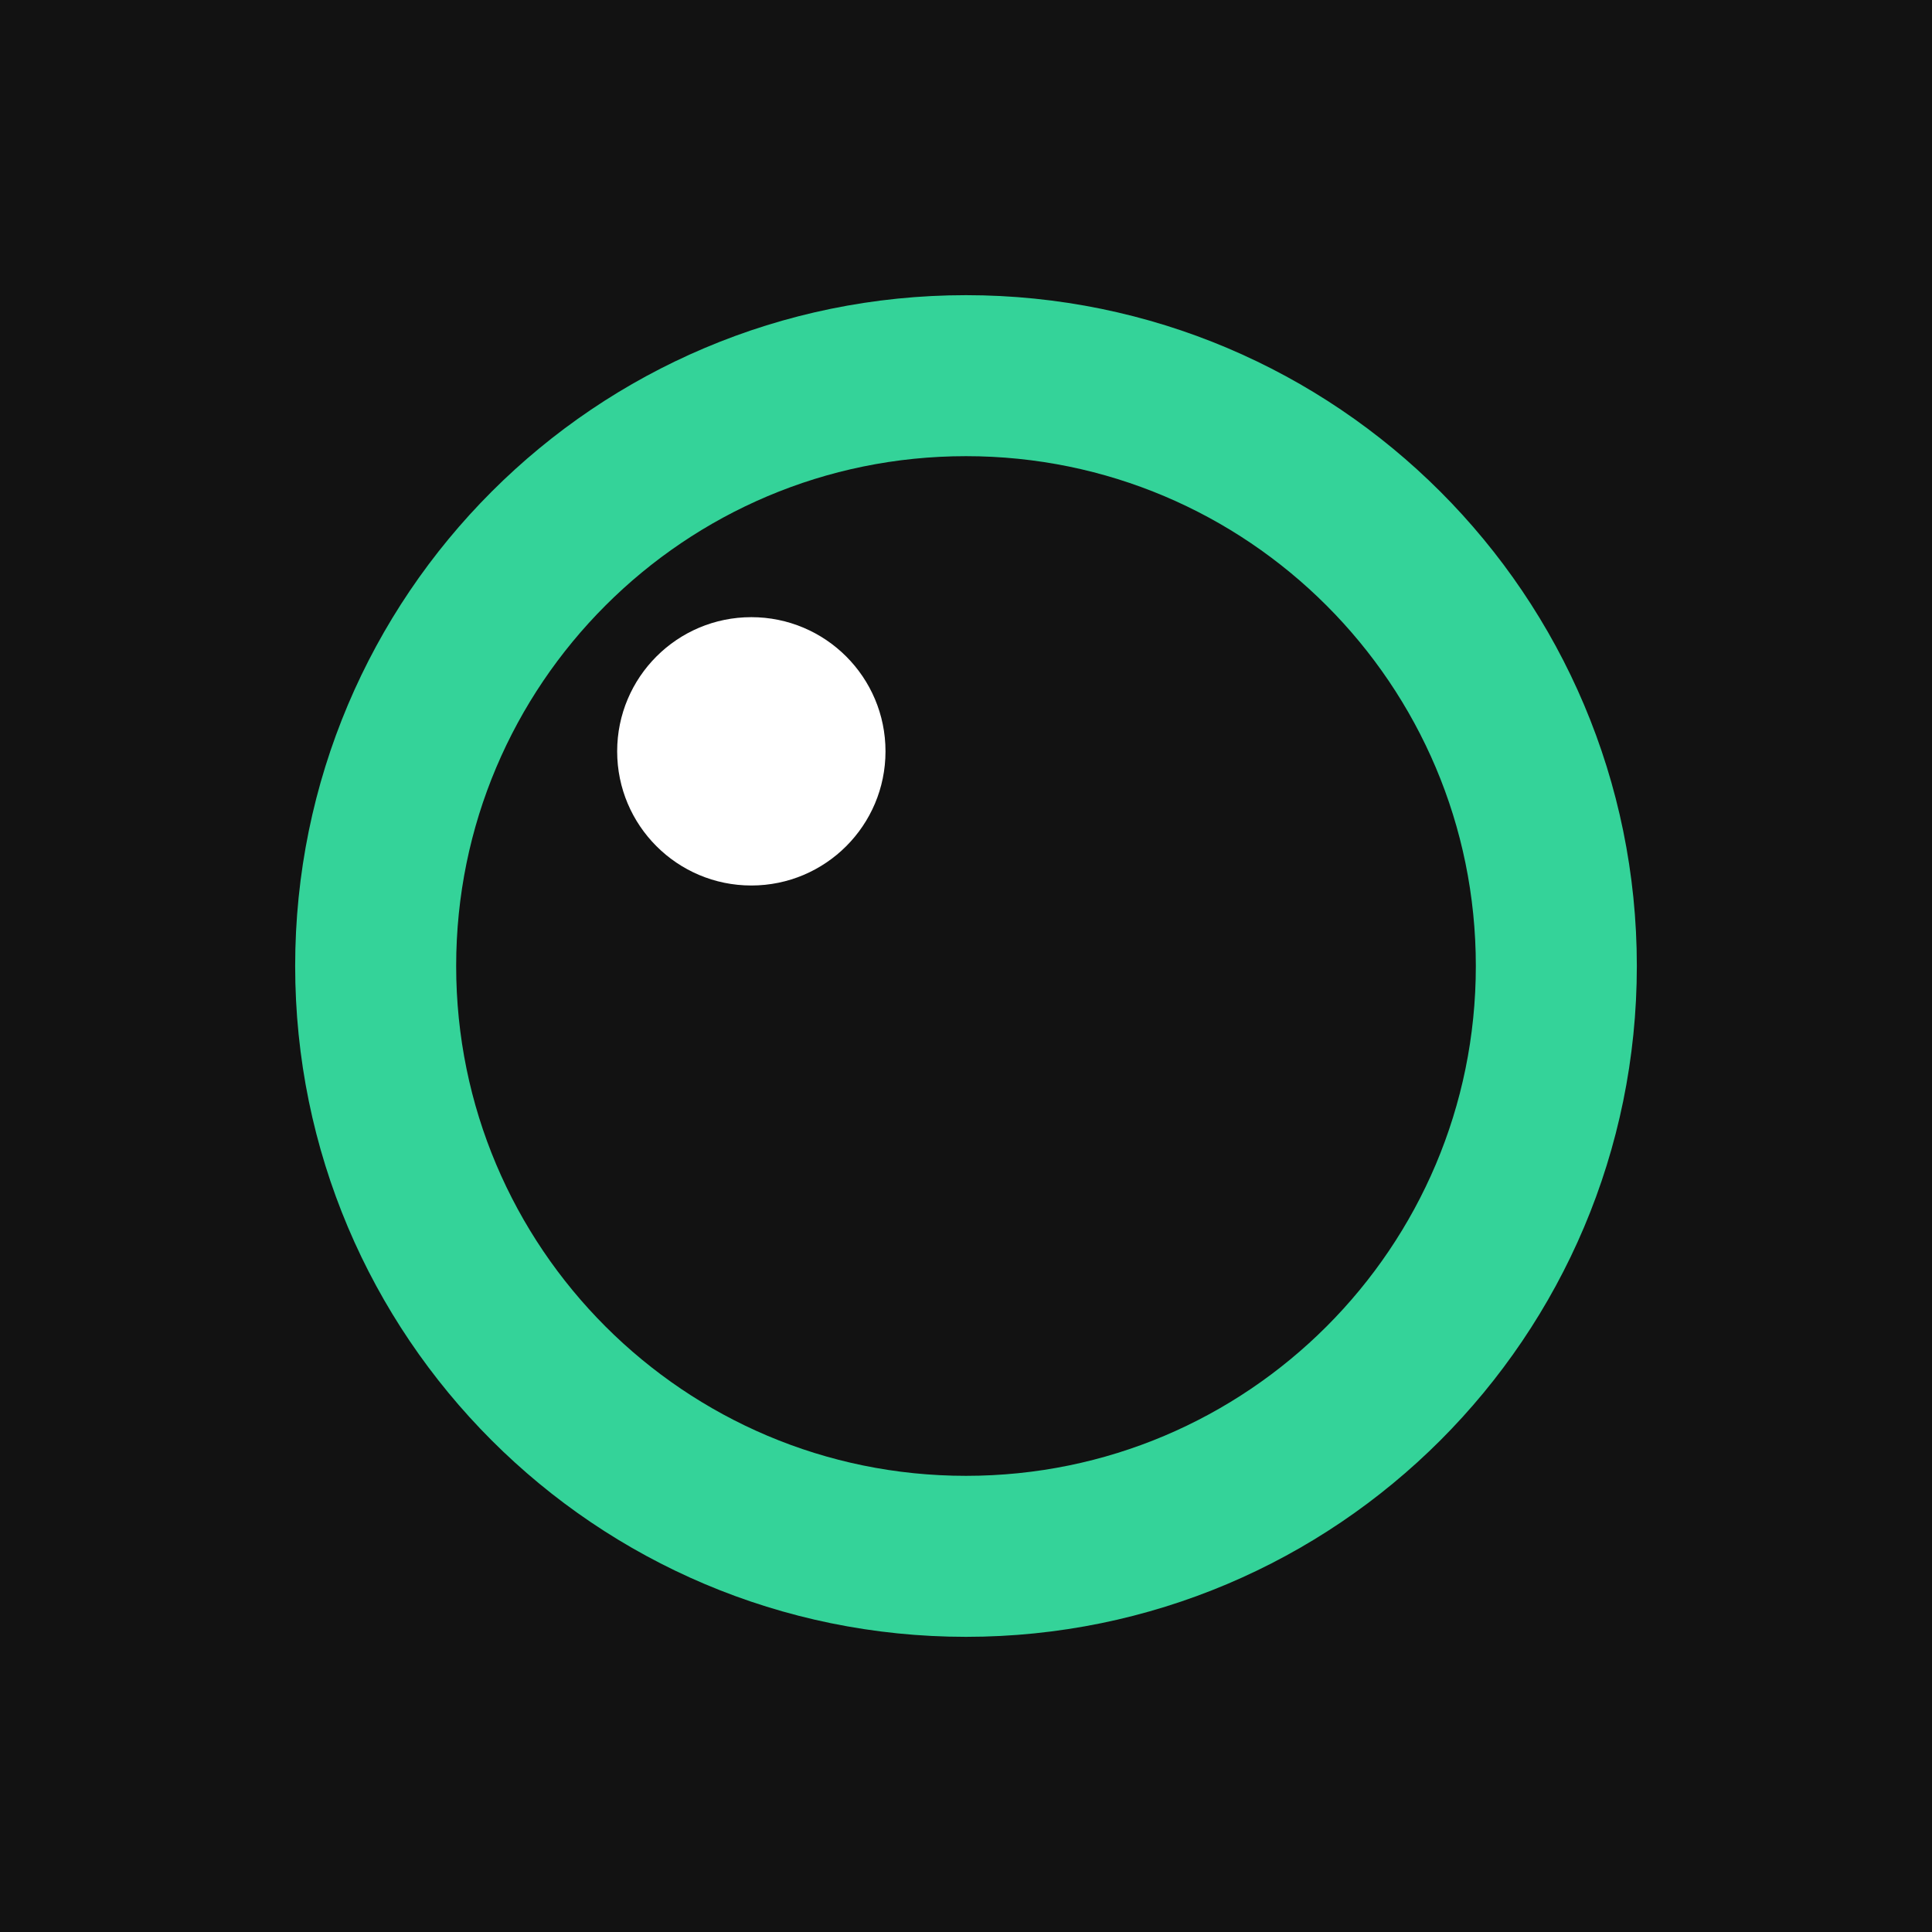
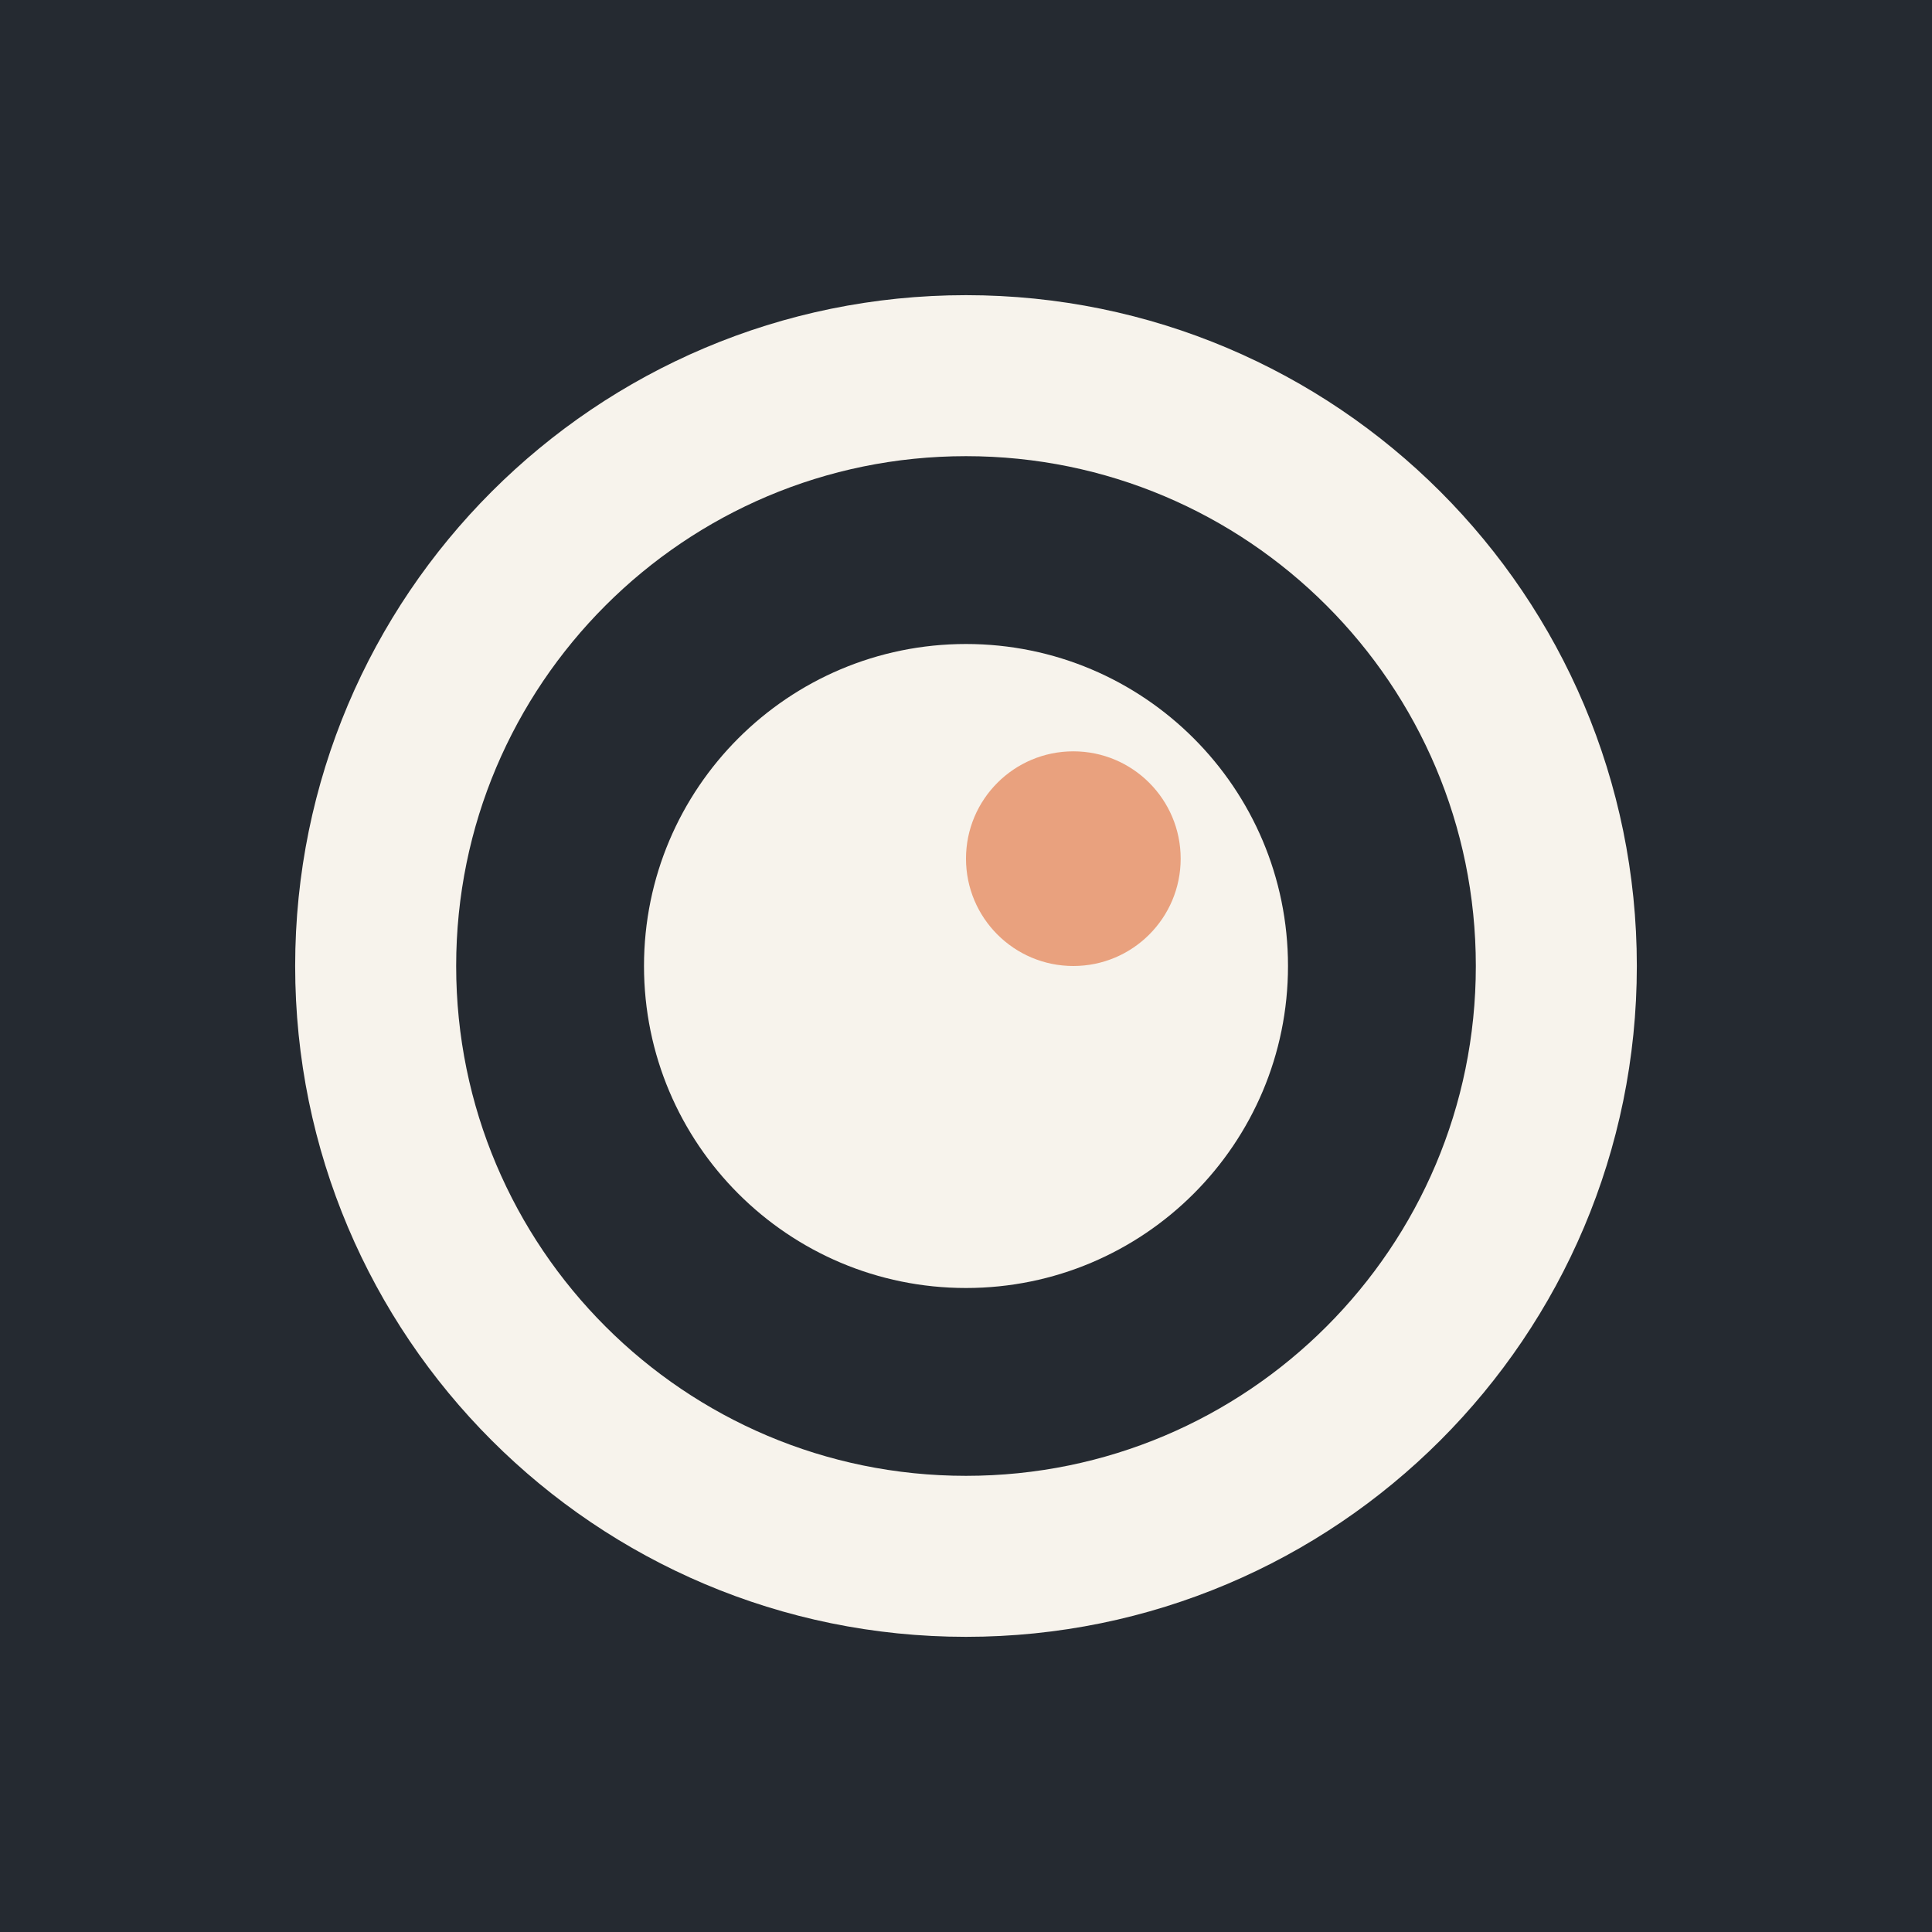
<svg xmlns="http://www.w3.org/2000/svg" width="512" height="512" viewBox="18 18 72 72">
-   <rect x="0" y="0" width="108" height="108" fill="#121212" />
-   <circle cx="54" cy="54" r="22" fill="none" stroke="#34D399" stroke-width="6" />
-   <circle cx="46" cy="46" r="5" fill="#FFFFFF" />
+   <rect x="0" y="0" width="108" height="108" fill="#252A31" />
+   <circle cx="54" cy="54" r="22" fill="none" stroke="#F7F3EC" stroke-width="6" />
+   <circle cx="54" cy="54" r="12" fill="#F7F3EC" />
+   <circle cx="58" cy="50" r="4" fill="#E9A17E" />
</svg>
